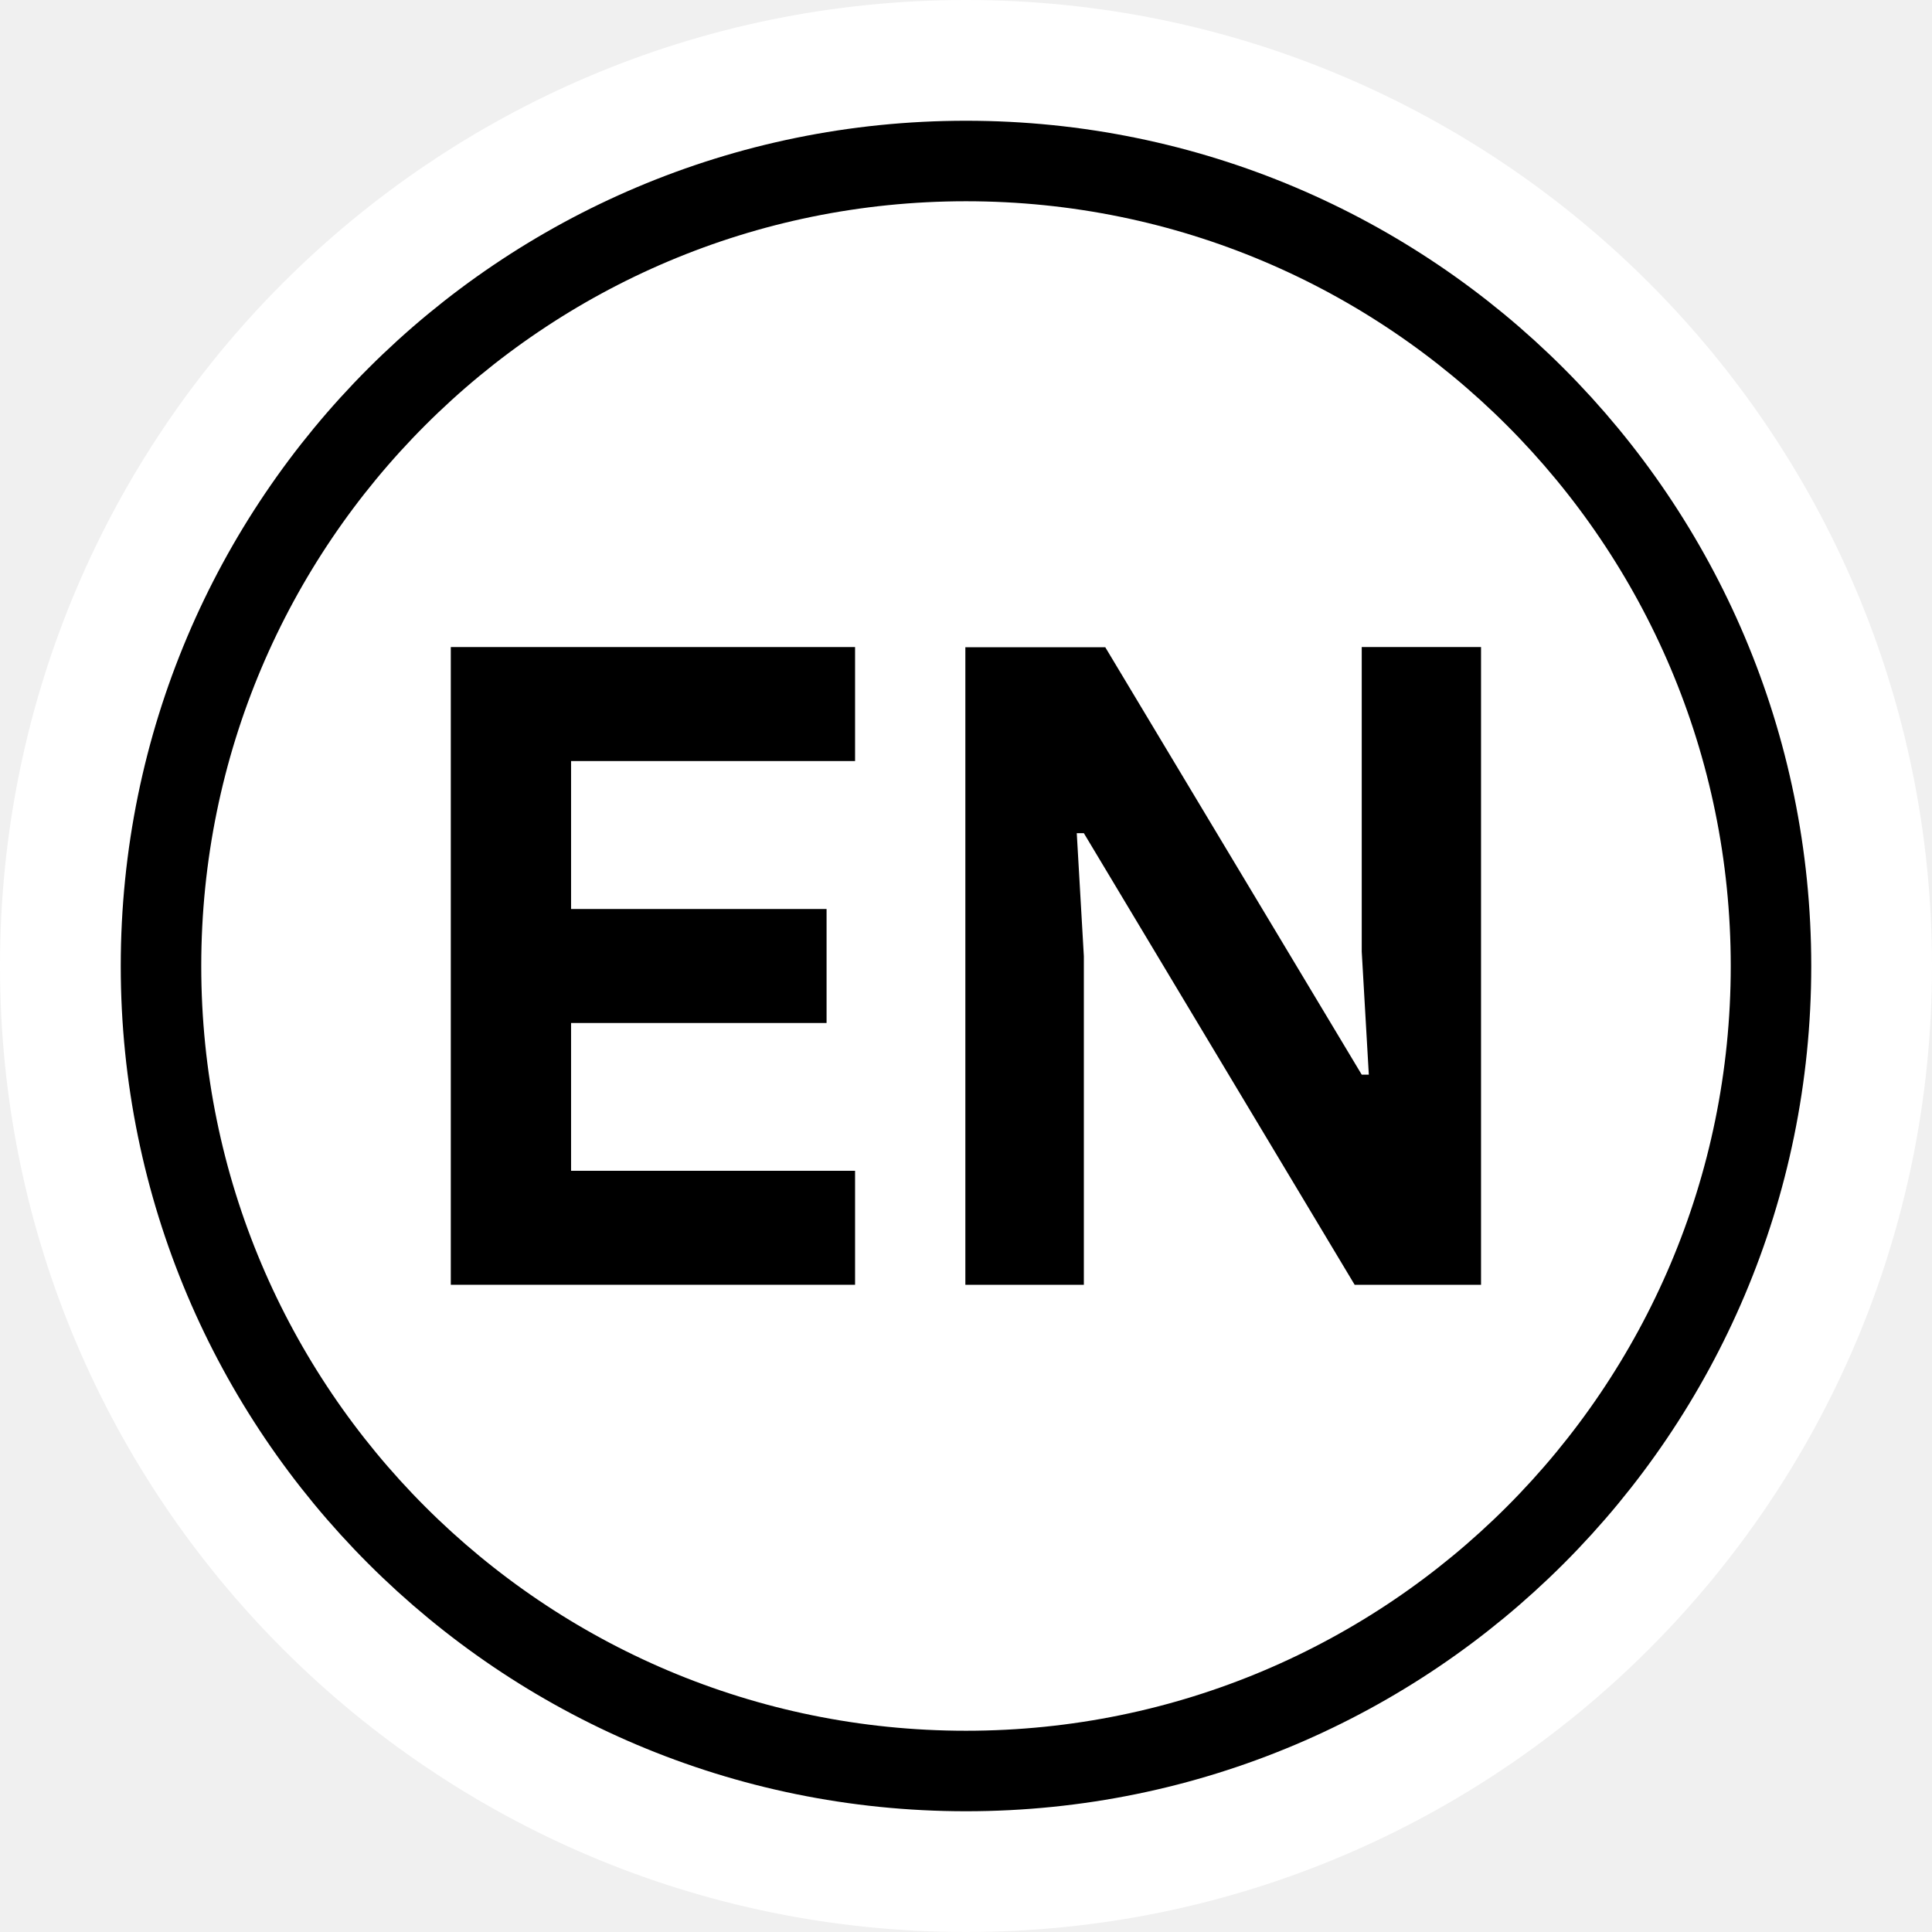
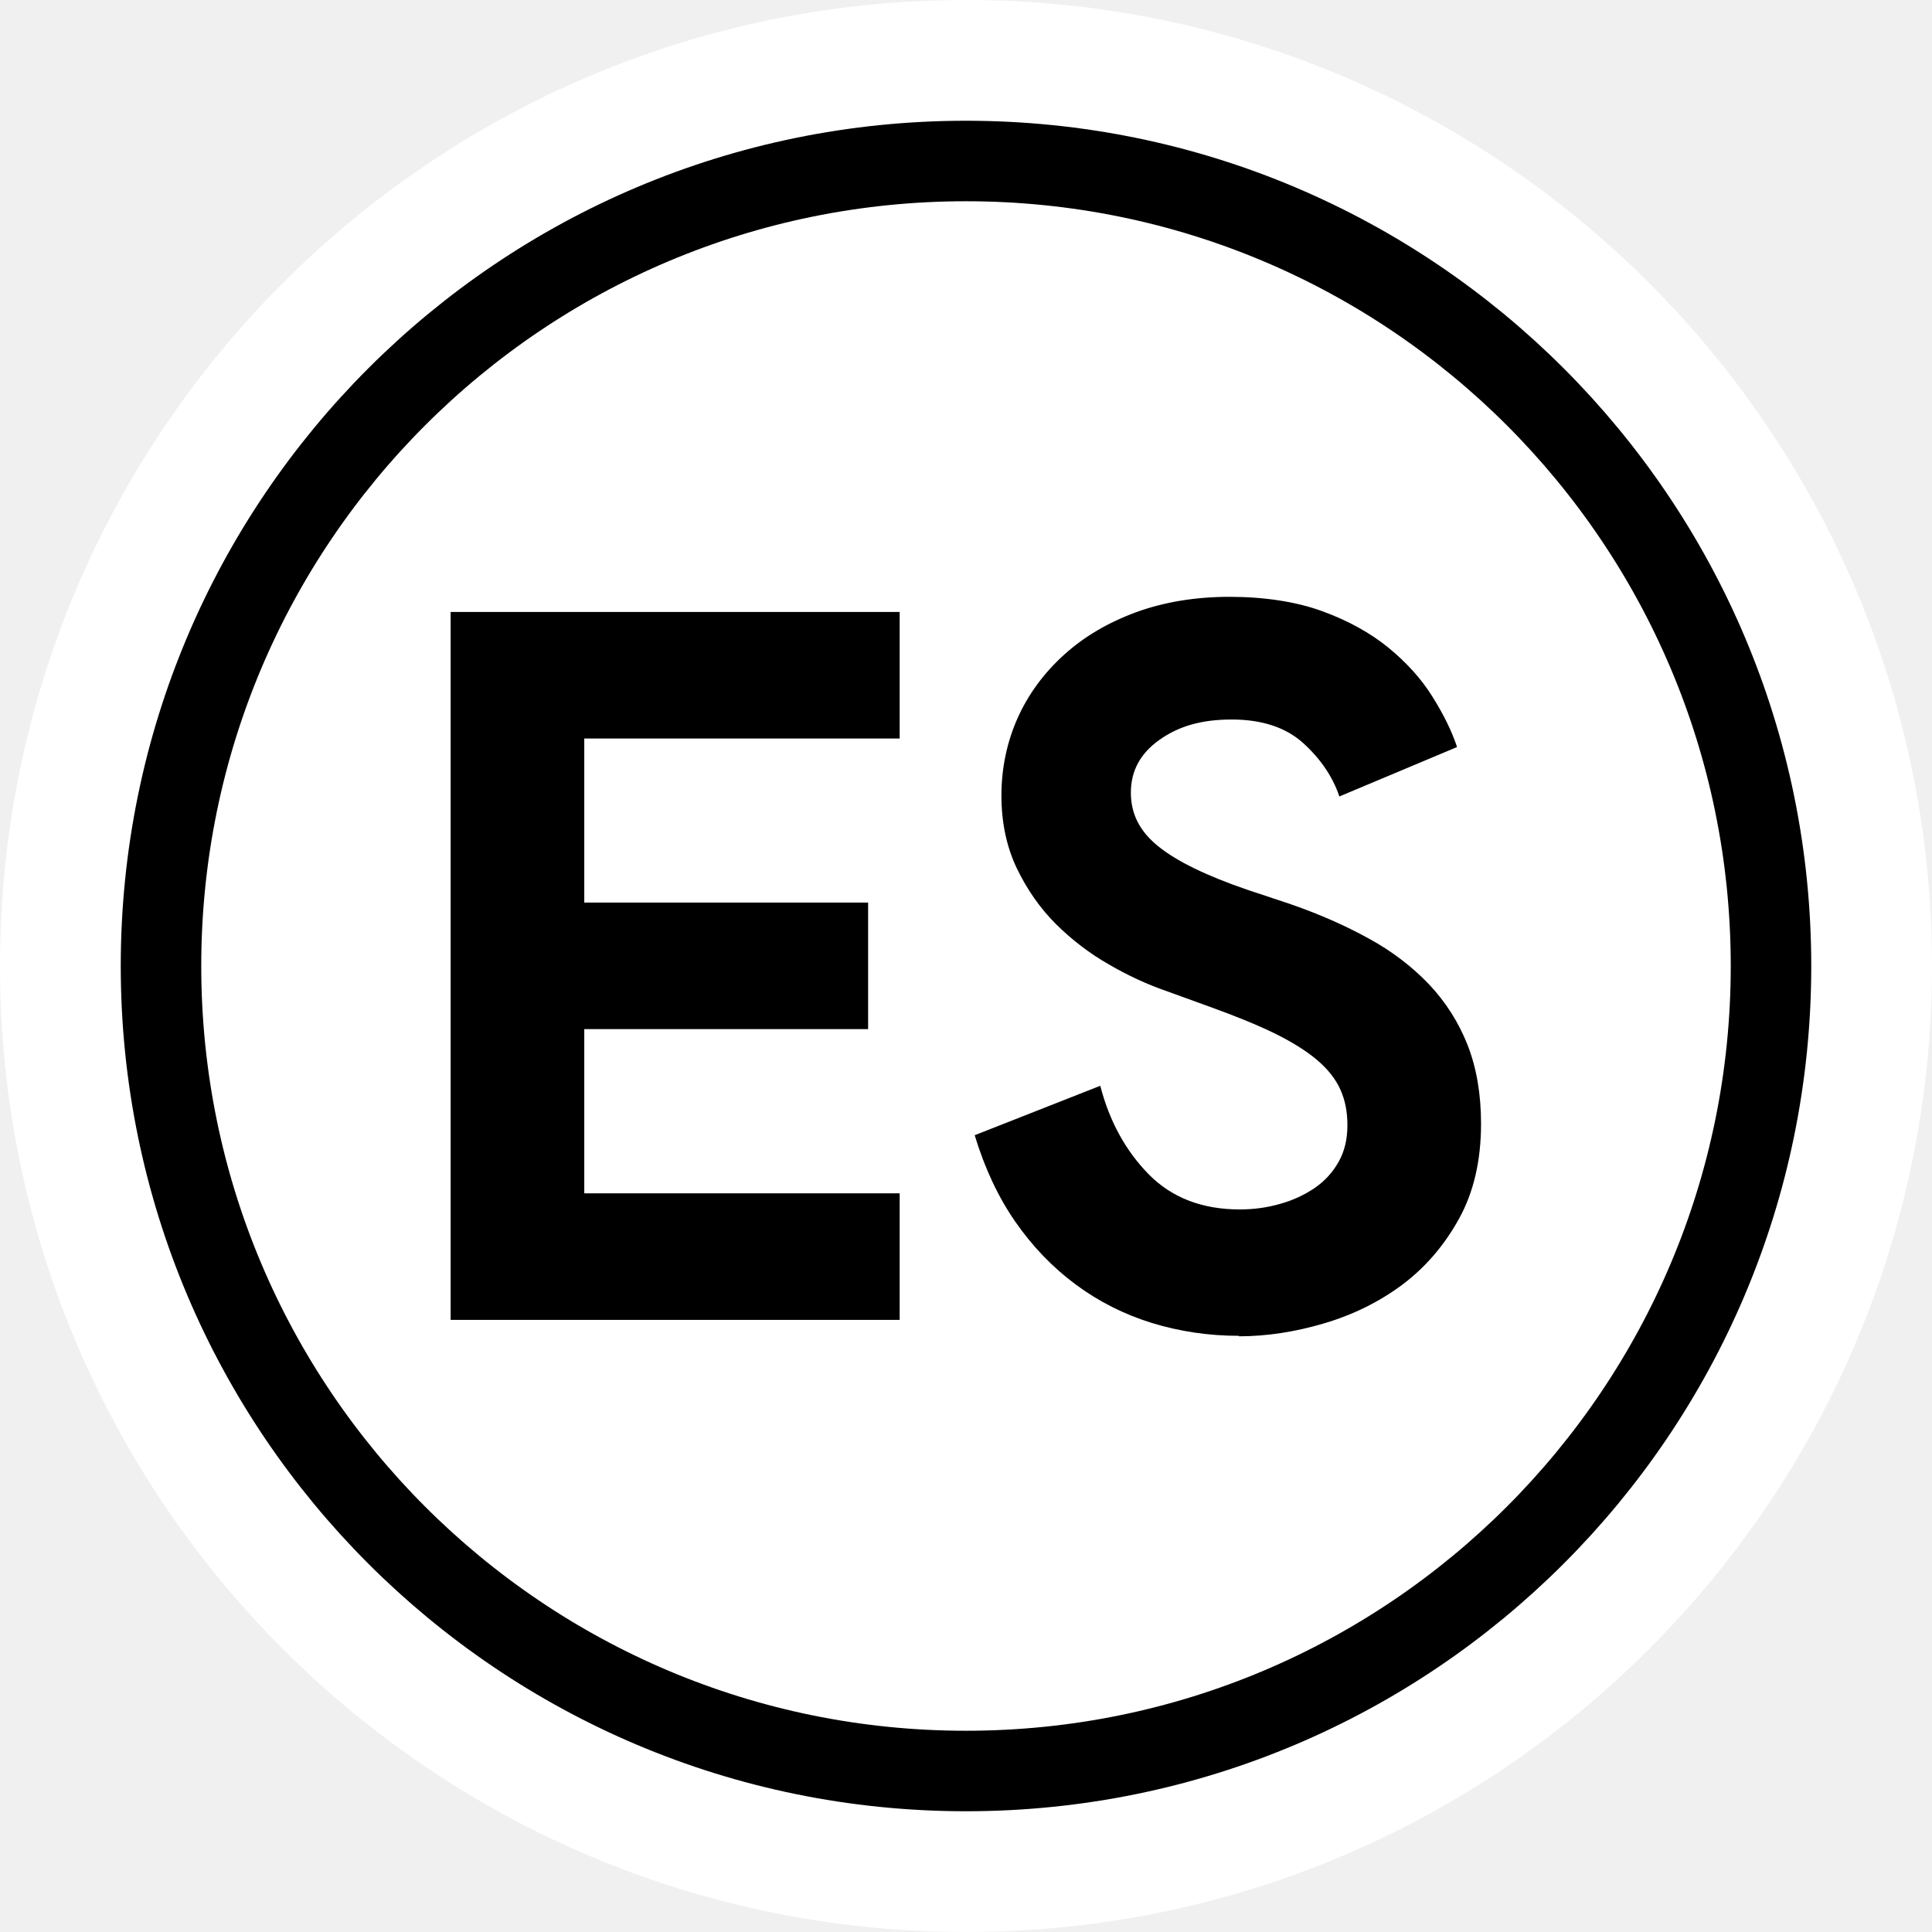
<svg xmlns="http://www.w3.org/2000/svg" id="Capa_2" data-name="Capa 2" viewBox="0 0 120 120">
  <defs>
    <style>
      .cls-1, .cls-2 {
        stroke-width: 0px;
      }

      .cls-2 {
        fill: #fff;
      }

      .cls-3 {
        fill: none;
        stroke: #000;
        stroke-miterlimit: 10;
        stroke-width: 5px;
      }
    </style>
  </defs>
-   <g id="icon_english_dark">
+   <g id="icon_spanish_dark">
    <circle class="cls-2" cx="60" cy="60" r="60" />
    <circle class="cls-3" cx="60" cy="60" r="50" />
    <g>
-       <path class="cls-1" d="m35.47,47.28v9.18h15.87v7.08h-15.87v9.18h17.64v7.08h-25.11v-39.61h25.11v7.08h-17.64Z" />
-       <path class="cls-1" d="m59.97,40.2h8.68l15.93,26.55h.44l-.44-7.64v-18.92h7.41v39.61h-7.85l-16.82-28.05h-.44l.44,7.64v20.41h-7.36v-39.61Z" />
+       <path class="cls-1" d="m36.29,45.87v10.19h17.63v7.86h-17.63v10.2h19.59v7.86h-27.89v-43.97h27.89v7.86h-19.59Z" />
+       <path class="cls-1" d="m76.95,82.97c-1.88,0-3.69-.27-5.41-.8-1.72-.53-3.3-1.33-4.73-2.39-1.43-1.06-2.68-2.36-3.75-3.9-1.06-1.53-1.9-3.32-2.52-5.37l7.8-3.07c.57,2.21,1.58,4.04,3.01,5.5,1.43,1.45,3.32,2.18,5.65,2.18.86,0,1.69-.11,2.49-.34.8-.22,1.51-.55,2.15-.98.63-.43,1.13-.97,1.5-1.63.37-.65.55-1.41.55-2.27s-.14-1.55-.43-2.21c-.29-.65-.77-1.27-1.44-1.84-.67-.57-1.55-1.12-2.64-1.66-1.09-.53-2.43-1.08-4.02-1.65l-2.7-.98c-1.19-.41-2.39-.96-3.59-1.66-1.21-.69-2.3-1.53-3.29-2.51-.98-.98-1.79-2.14-2.43-3.47-.63-1.33-.95-2.83-.95-4.51s.34-3.32,1.01-4.82c.67-1.49,1.64-2.8,2.89-3.93s2.74-2,4.48-2.64c1.74-.63,3.67-.95,5.8-.95s4.13.3,5.74.89c1.62.59,2.99,1.35,4.12,2.27,1.12.92,2.04,1.93,2.73,3.04.69,1.1,1.21,2.15,1.53,3.13l-7.31,3.07c-.41-1.22-1.16-2.33-2.24-3.31-1.08-.98-2.57-1.47-4.45-1.47s-3.3.42-4.48,1.26c-1.19.84-1.78,1.93-1.78,3.28s.57,2.43,1.72,3.35c1.14.92,2.97,1.81,5.47,2.67l2.76.92c1.76.61,3.37,1.32,4.82,2.12,1.45.79,2.7,1.75,3.75,2.85,1.04,1.1,1.84,2.36,2.4,3.78.55,1.41.83,3.04.83,4.88,0,2.29-.46,4.27-1.38,5.92-.92,1.66-2.1,3.02-3.53,4.09-1.43,1.06-3.05,1.86-4.85,2.39-1.8.53-3.56.8-5.28.8Z" />
    </g>
  </g>
</svg>
